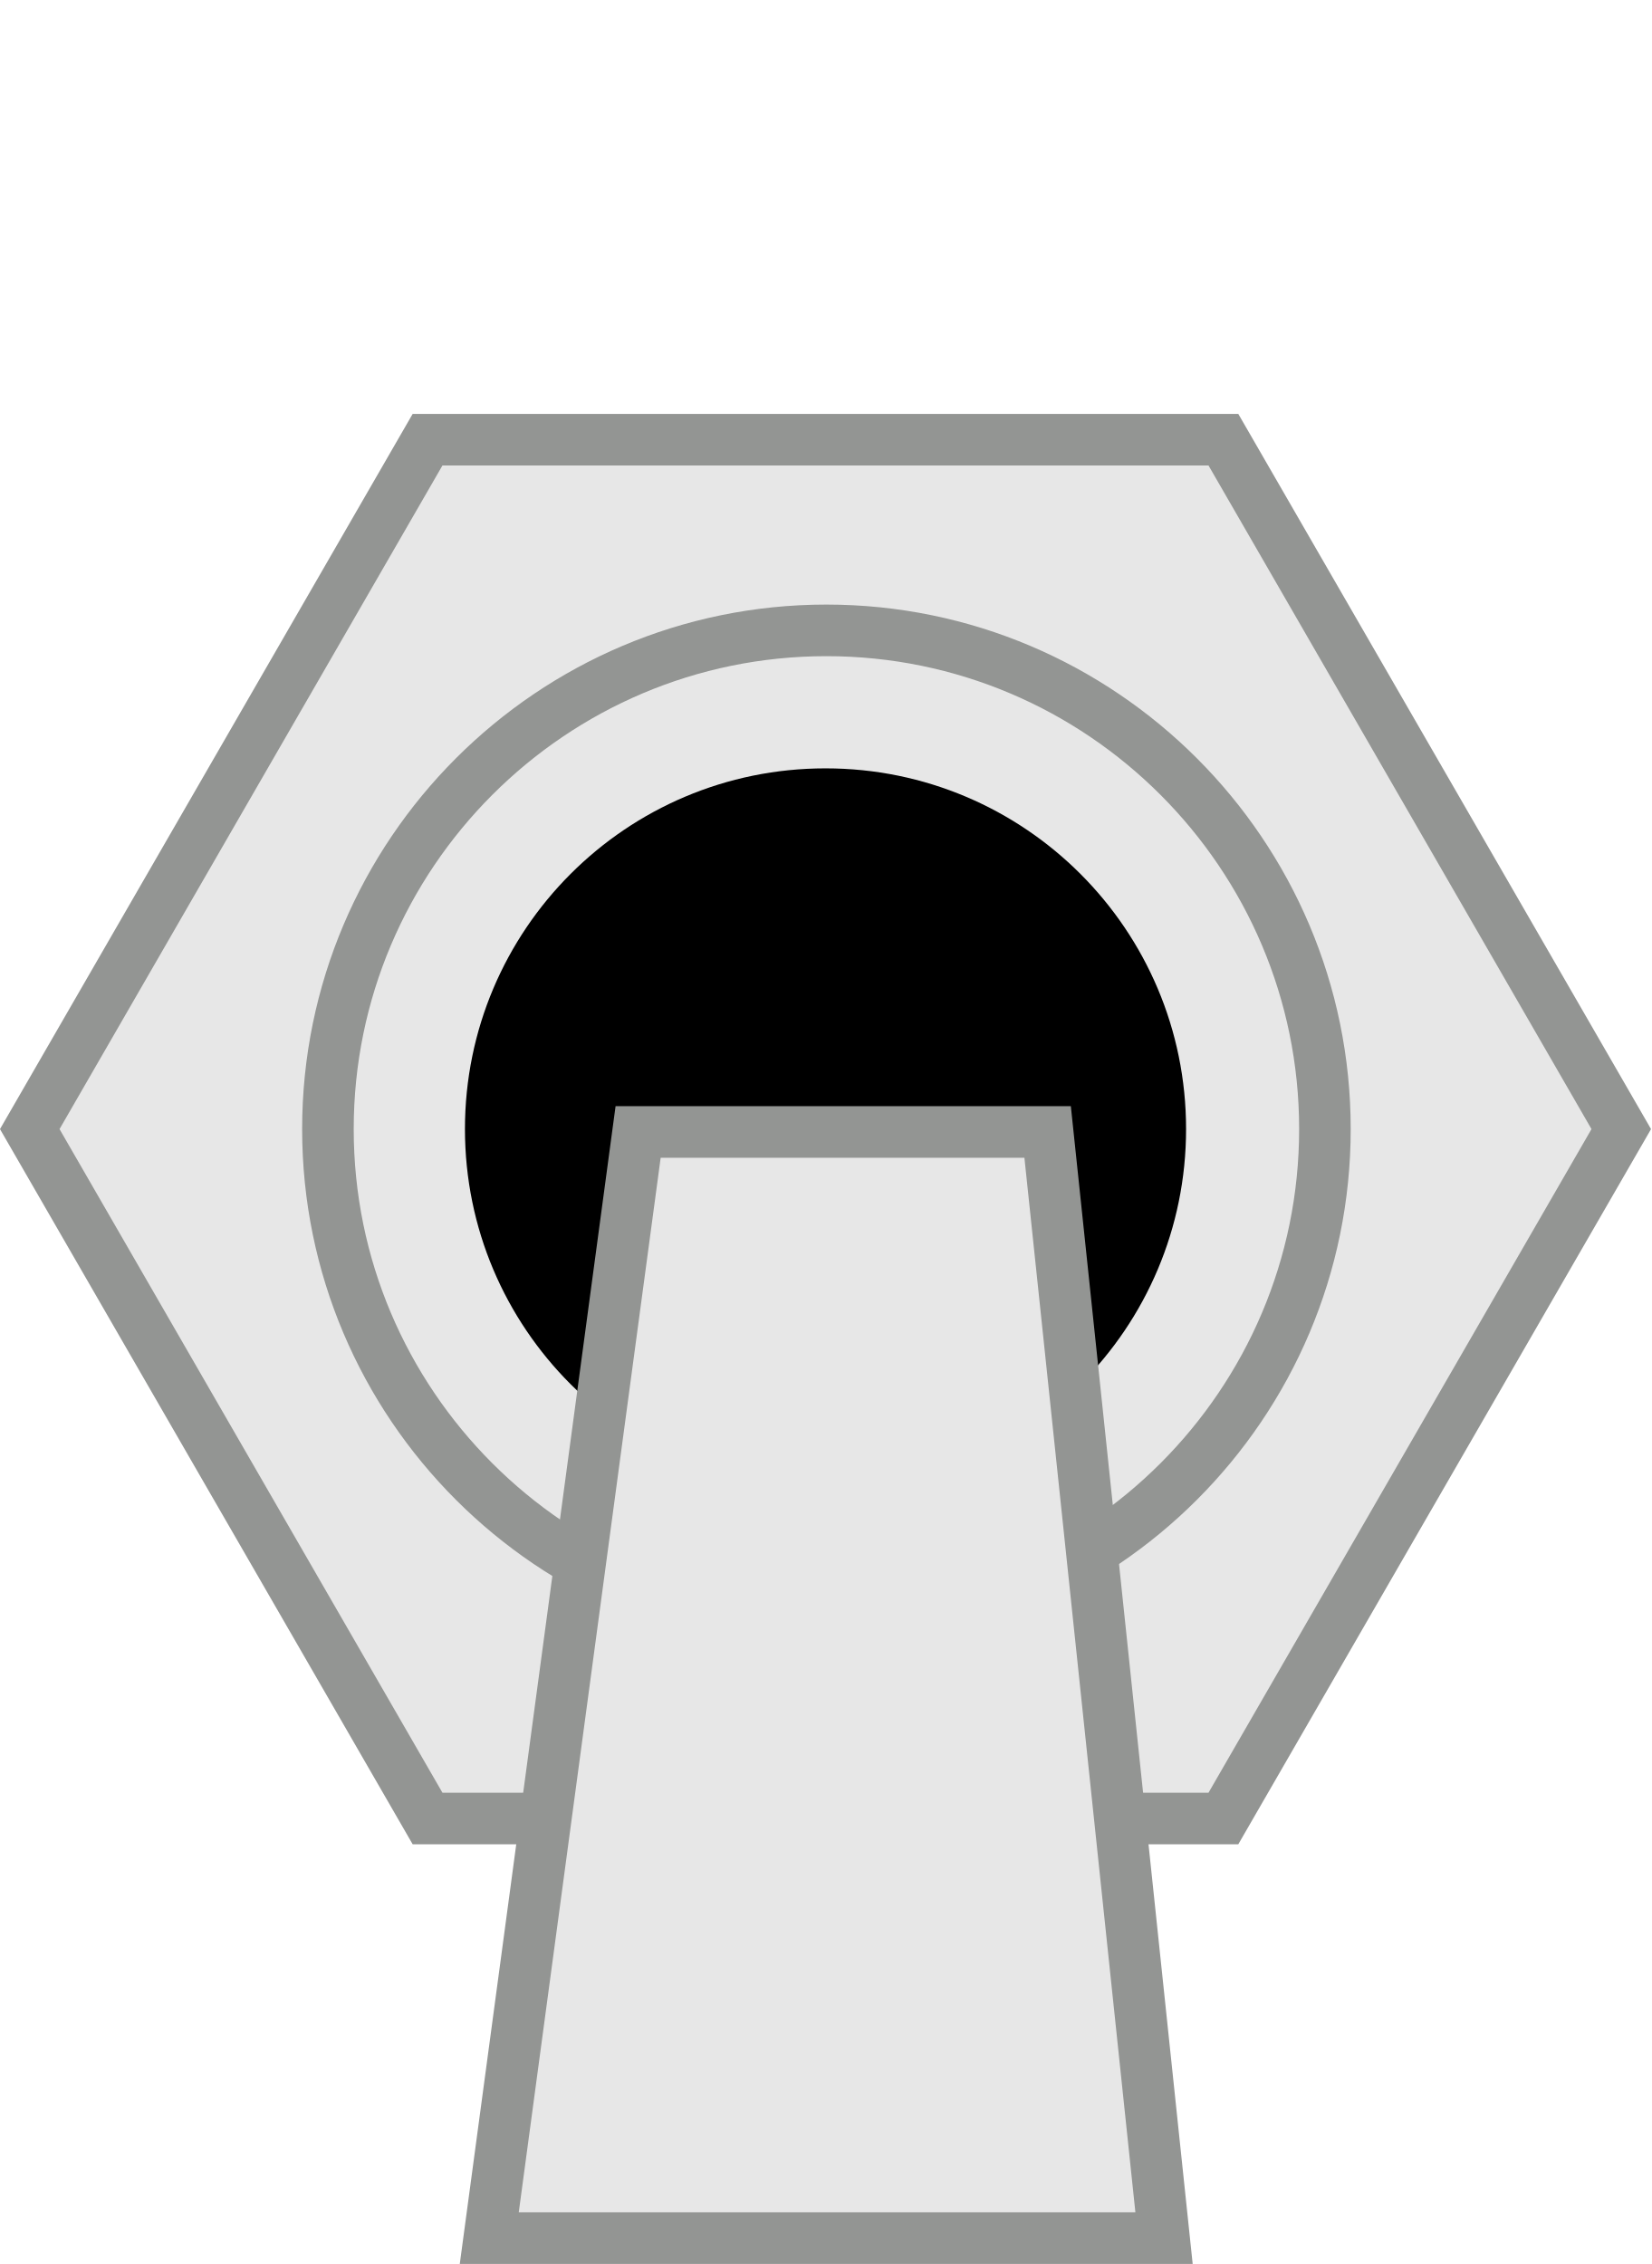
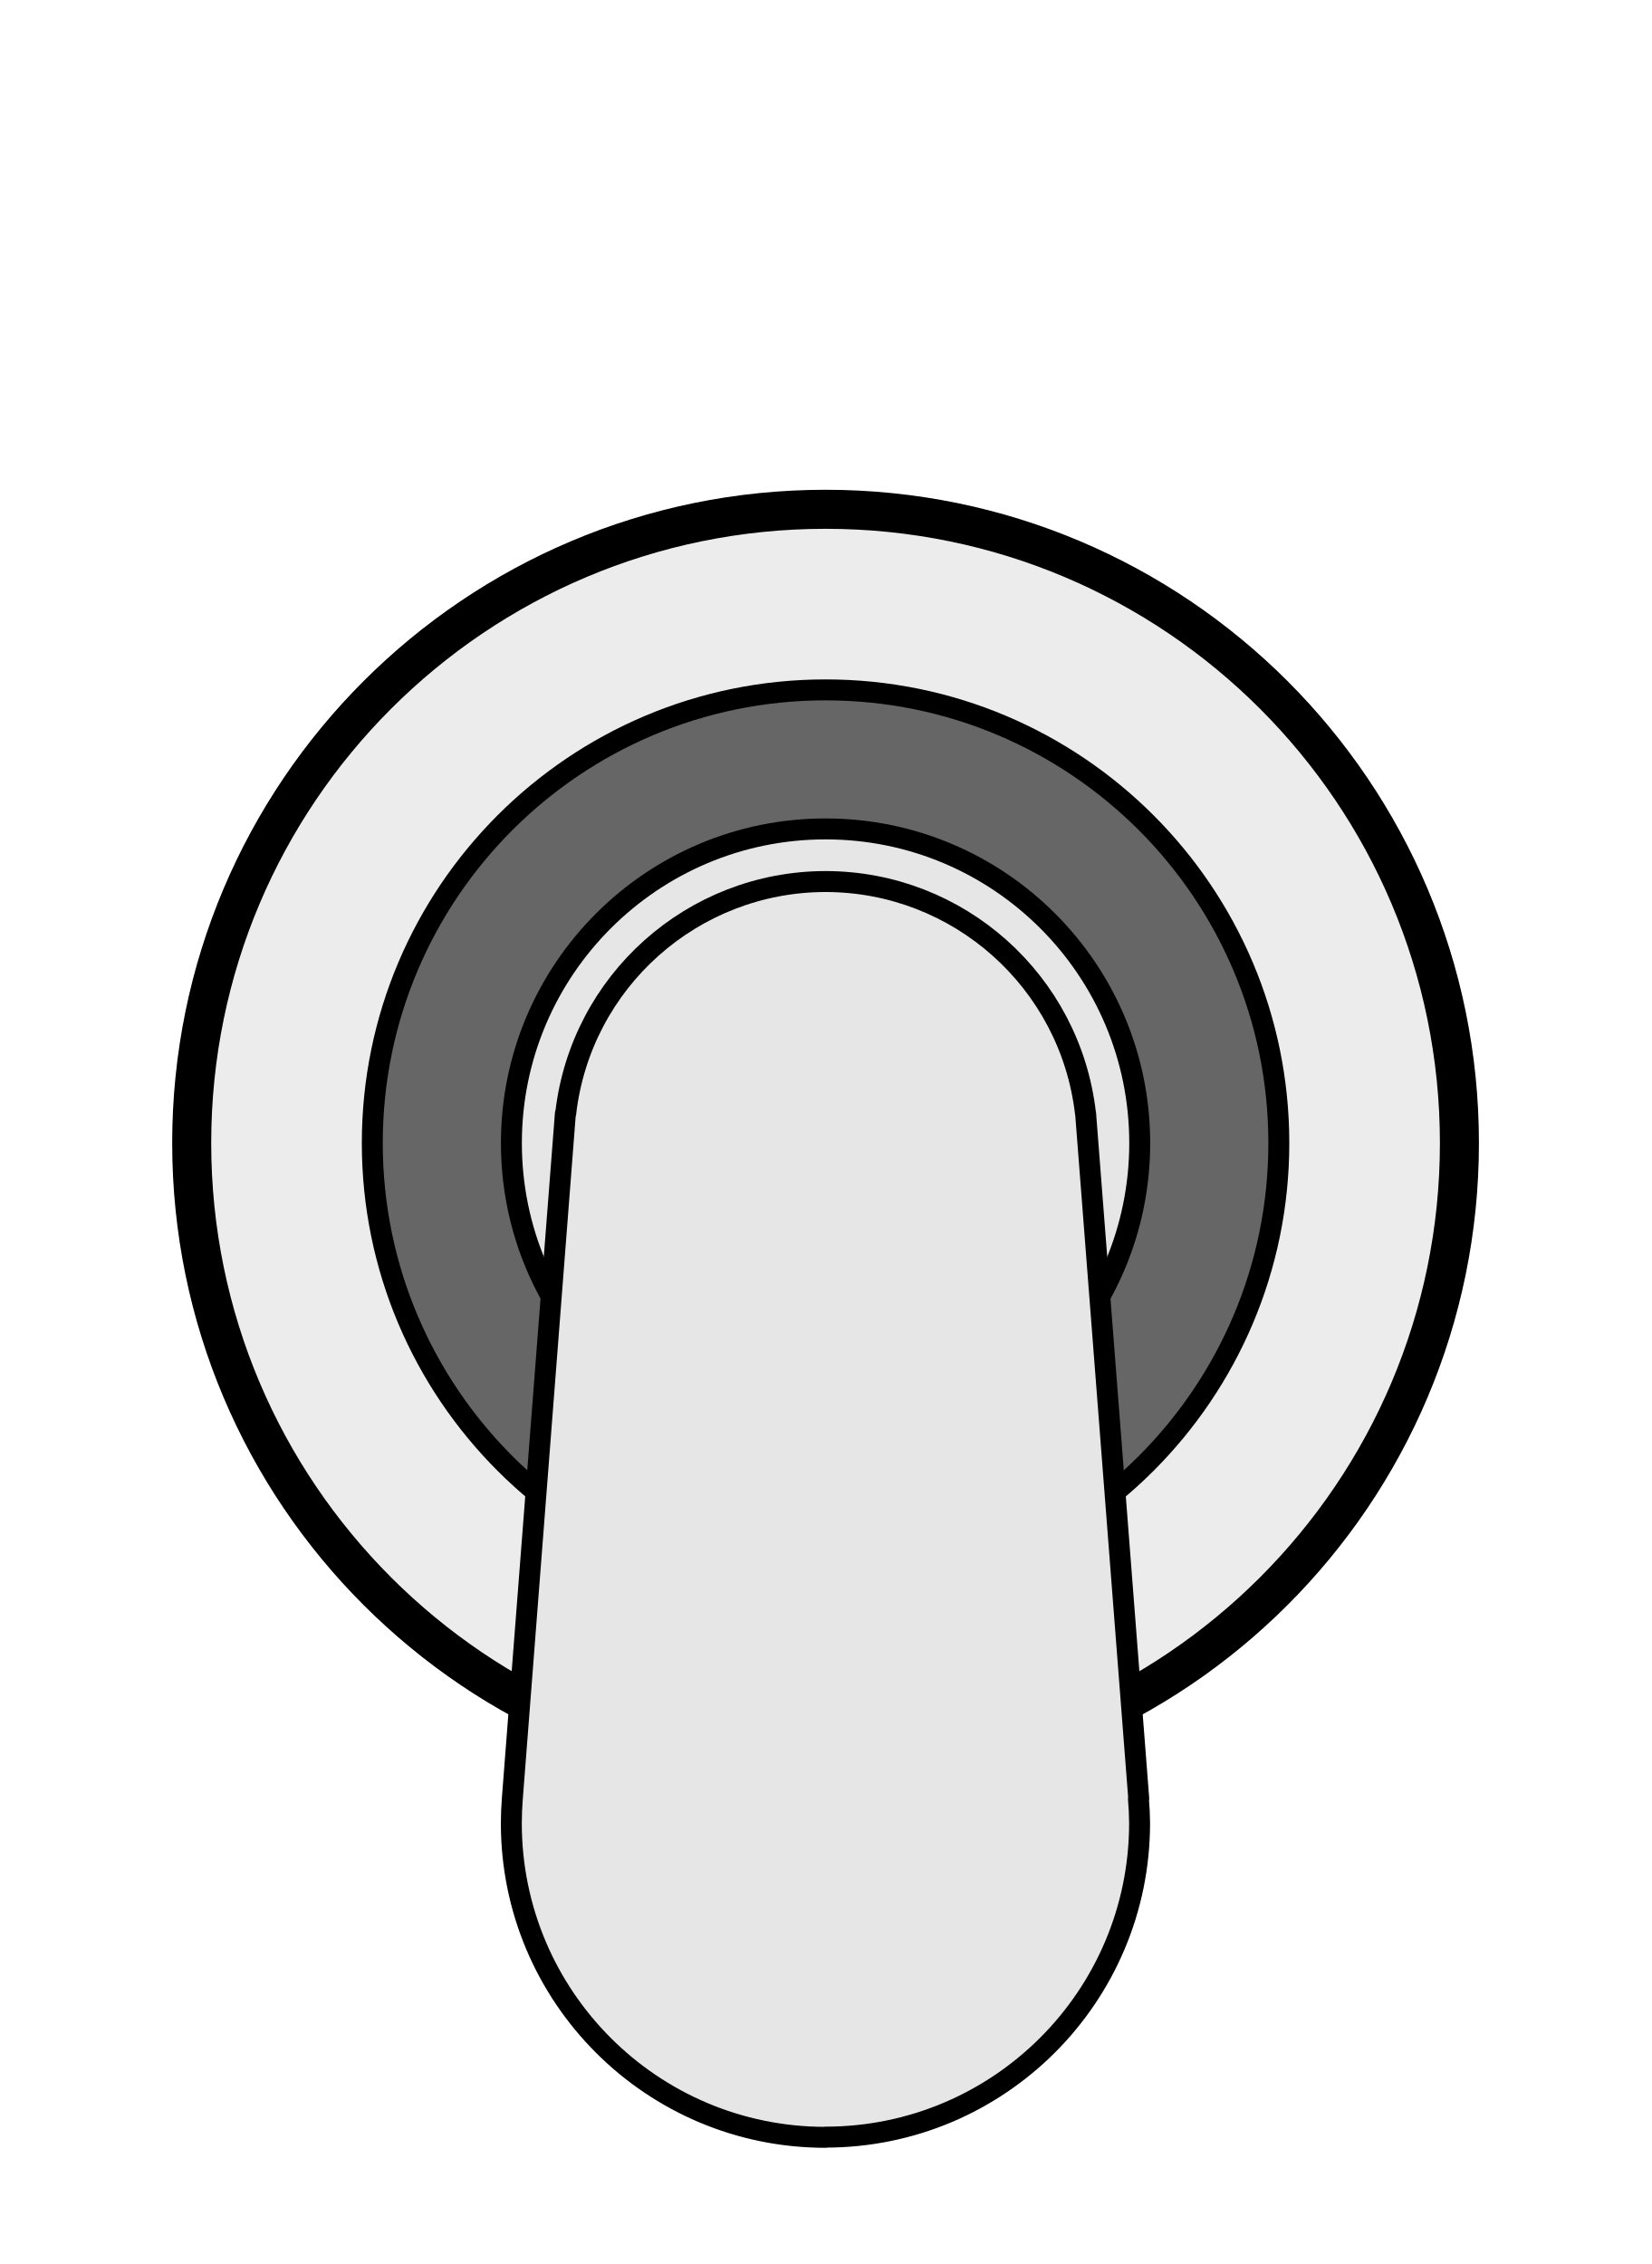
<svg xmlns="http://www.w3.org/2000/svg" width="8.467mm" height="11.611mm" viewBox="0 0 8.467 11.611" version="1.1" id="svg20198">
  <defs id="defs20192" />
  <g id="layer1" transform="translate(-80.57476,-112.9462)">
    <g transform="matrix(0.3351484,0,0,-0.3352954,-224.0132,506.0039)" id="g20169" style="stroke-width:1.052">
      <g transform="matrix(0.9950149,0,0,0.9950778,32.58576,3.859904)" id="g20169-3" style="stroke-width:1.113">
-         <path d="m 887.194,1146.24 -6.117,10.597 6.117,10.597 h 12.238 l 6.118,-10.597 -6.118,-10.597 z" style="opacity:1;vector-effect:none;fill:#e7e7e7;fill-opacity:1;fill-rule:nonzero;stroke:#939593;stroke-width:0.793;stroke-linecap:butt;stroke-linejoin:miter;stroke-miterlimit:8.5;stroke-dasharray:none;stroke-dashoffset:0;stroke-opacity:1" id="path6481-7" />
-         <path d="m 893.327,1149.173 c -4.227,0 -7.665,3.438 -7.665,7.664 0,4.227 3.438,7.666 7.665,7.666 4.227,0 7.666,-3.439 7.666,-7.666 0,-4.226 -3.439,-7.664 -7.666,-7.664" style="opacity:1;vector-effect:none;fill:#e7e7e7;fill-opacity:1;fill-rule:nonzero;stroke:#939593;stroke-width:0.793;stroke-linecap:butt;stroke-linejoin:miter;stroke-miterlimit:8.5;stroke-dasharray:none;stroke-dashoffset:0;stroke-opacity:1" id="path6489-5" />
-         <path d="m 898.858,1156.838 c 0,-3.063 -2.481,-5.545 -5.544,-5.545 -3.064,0 -5.545,2.482 -5.545,5.545 0,3.062 2.481,5.544 5.545,5.544 3.063,0 5.544,-2.482 5.544,-5.544" style="fill:#000000;fill-opacity:1;fill-rule:evenodd;stroke:none;stroke-width:0.793;stroke-miterlimit:4;stroke-dasharray:none" id="path6497-9" />
-         <path id="path20173" style="opacity:1;vector-effect:none;fill:#e7e7e7;fill-opacity:1;fill-rule:evenodd;stroke:#939593;stroke-width:0.793;stroke-linecap:butt;stroke-linejoin:miter;stroke-miterlimit:8.5;stroke-dasharray:none;stroke-dashoffset:0;stroke-opacity:1" d="m 890.432,1156.793 -2.289,-17.003 h 10.376 l -1.79,17.003 z" />
+         <g id="g29" transform="translate(13.69626,-28.18173)">
+           <ellipse style="opacity:1;fill:#ececec;fill-opacity:1;stroke:#000000;stroke-width:0.6;stroke-linecap:square;stroke-linejoin:round;stroke-miterlimit:4;stroke-dasharray:none;stroke-dashoffset:0;stroke-opacity:1;paint-order:markers fill stroke" id="path5084" cx="879.618" cy="-1184.804" rx="9.747" ry="9.742" transform="scale(1,-1)" />
+           <ellipse style="opacity:1;fill:#666666;fill-opacity:1;stroke:#000000;stroke-width:0.322;stroke-linecap:square;stroke-linejoin:round;stroke-miterlimit:4;stroke-dasharray:none;stroke-dashoffset:0;stroke-opacity:1;paint-order:markers fill stroke" id="path5086" cx="879.618" cy="-1184.804" rx="6.97" ry="6.966" transform="scale(1,-1)" />
+           <ellipse style="opacity:1;fill:#e6e6e6;fill-opacity:1;stroke:#000000;stroke-width:0.322;stroke-linecap:square;stroke-linejoin:round;stroke-miterlimit:4;stroke-dasharray:none;stroke-dashoffset:0;stroke-opacity:1;paint-order:markers fill stroke" id="path5092" cx="879.618" cy="-1184.804" rx="4.831" ry="4.829" transform="scale(1,-1)" />
+           <path style="opacity:1;fill:#e6e6e6;fill-opacity:1;stroke:#000000;stroke-width:0.322;stroke-linecap:square;stroke-linejoin:round;stroke-miterlimit:4;stroke-dasharray:none;stroke-dashoffset:0;stroke-opacity:1;paint-order:markers fill stroke" d="m 879.618,1169.521 a 4.831,4.829 0 0 0 -4.832,4.829 4.831,4.829 0 0 0 0.015,0.373 l 0.797,10.287 a 4.026,4.024 0 0 0 0.011,0.146 l 0.008,0.103 h 0.005 a 4.026,4.024 0 0 0 3.995,3.565 4.026,4.024 0 0 0 3.998,-3.565 h 0.002 l 0.002,-0.027 a 4.026,4.024 0 0 0 0.008,-0.105 l 0.807,-10.401 h -0.005 a 4.831,4.829 0 0 0 0.018,-0.373 4.831,4.829 0 0 0 -4.83,-4.829 z" id="path5092-2-6" />
+         </g>
      </g>
    </g>
  </g>
</svg>
